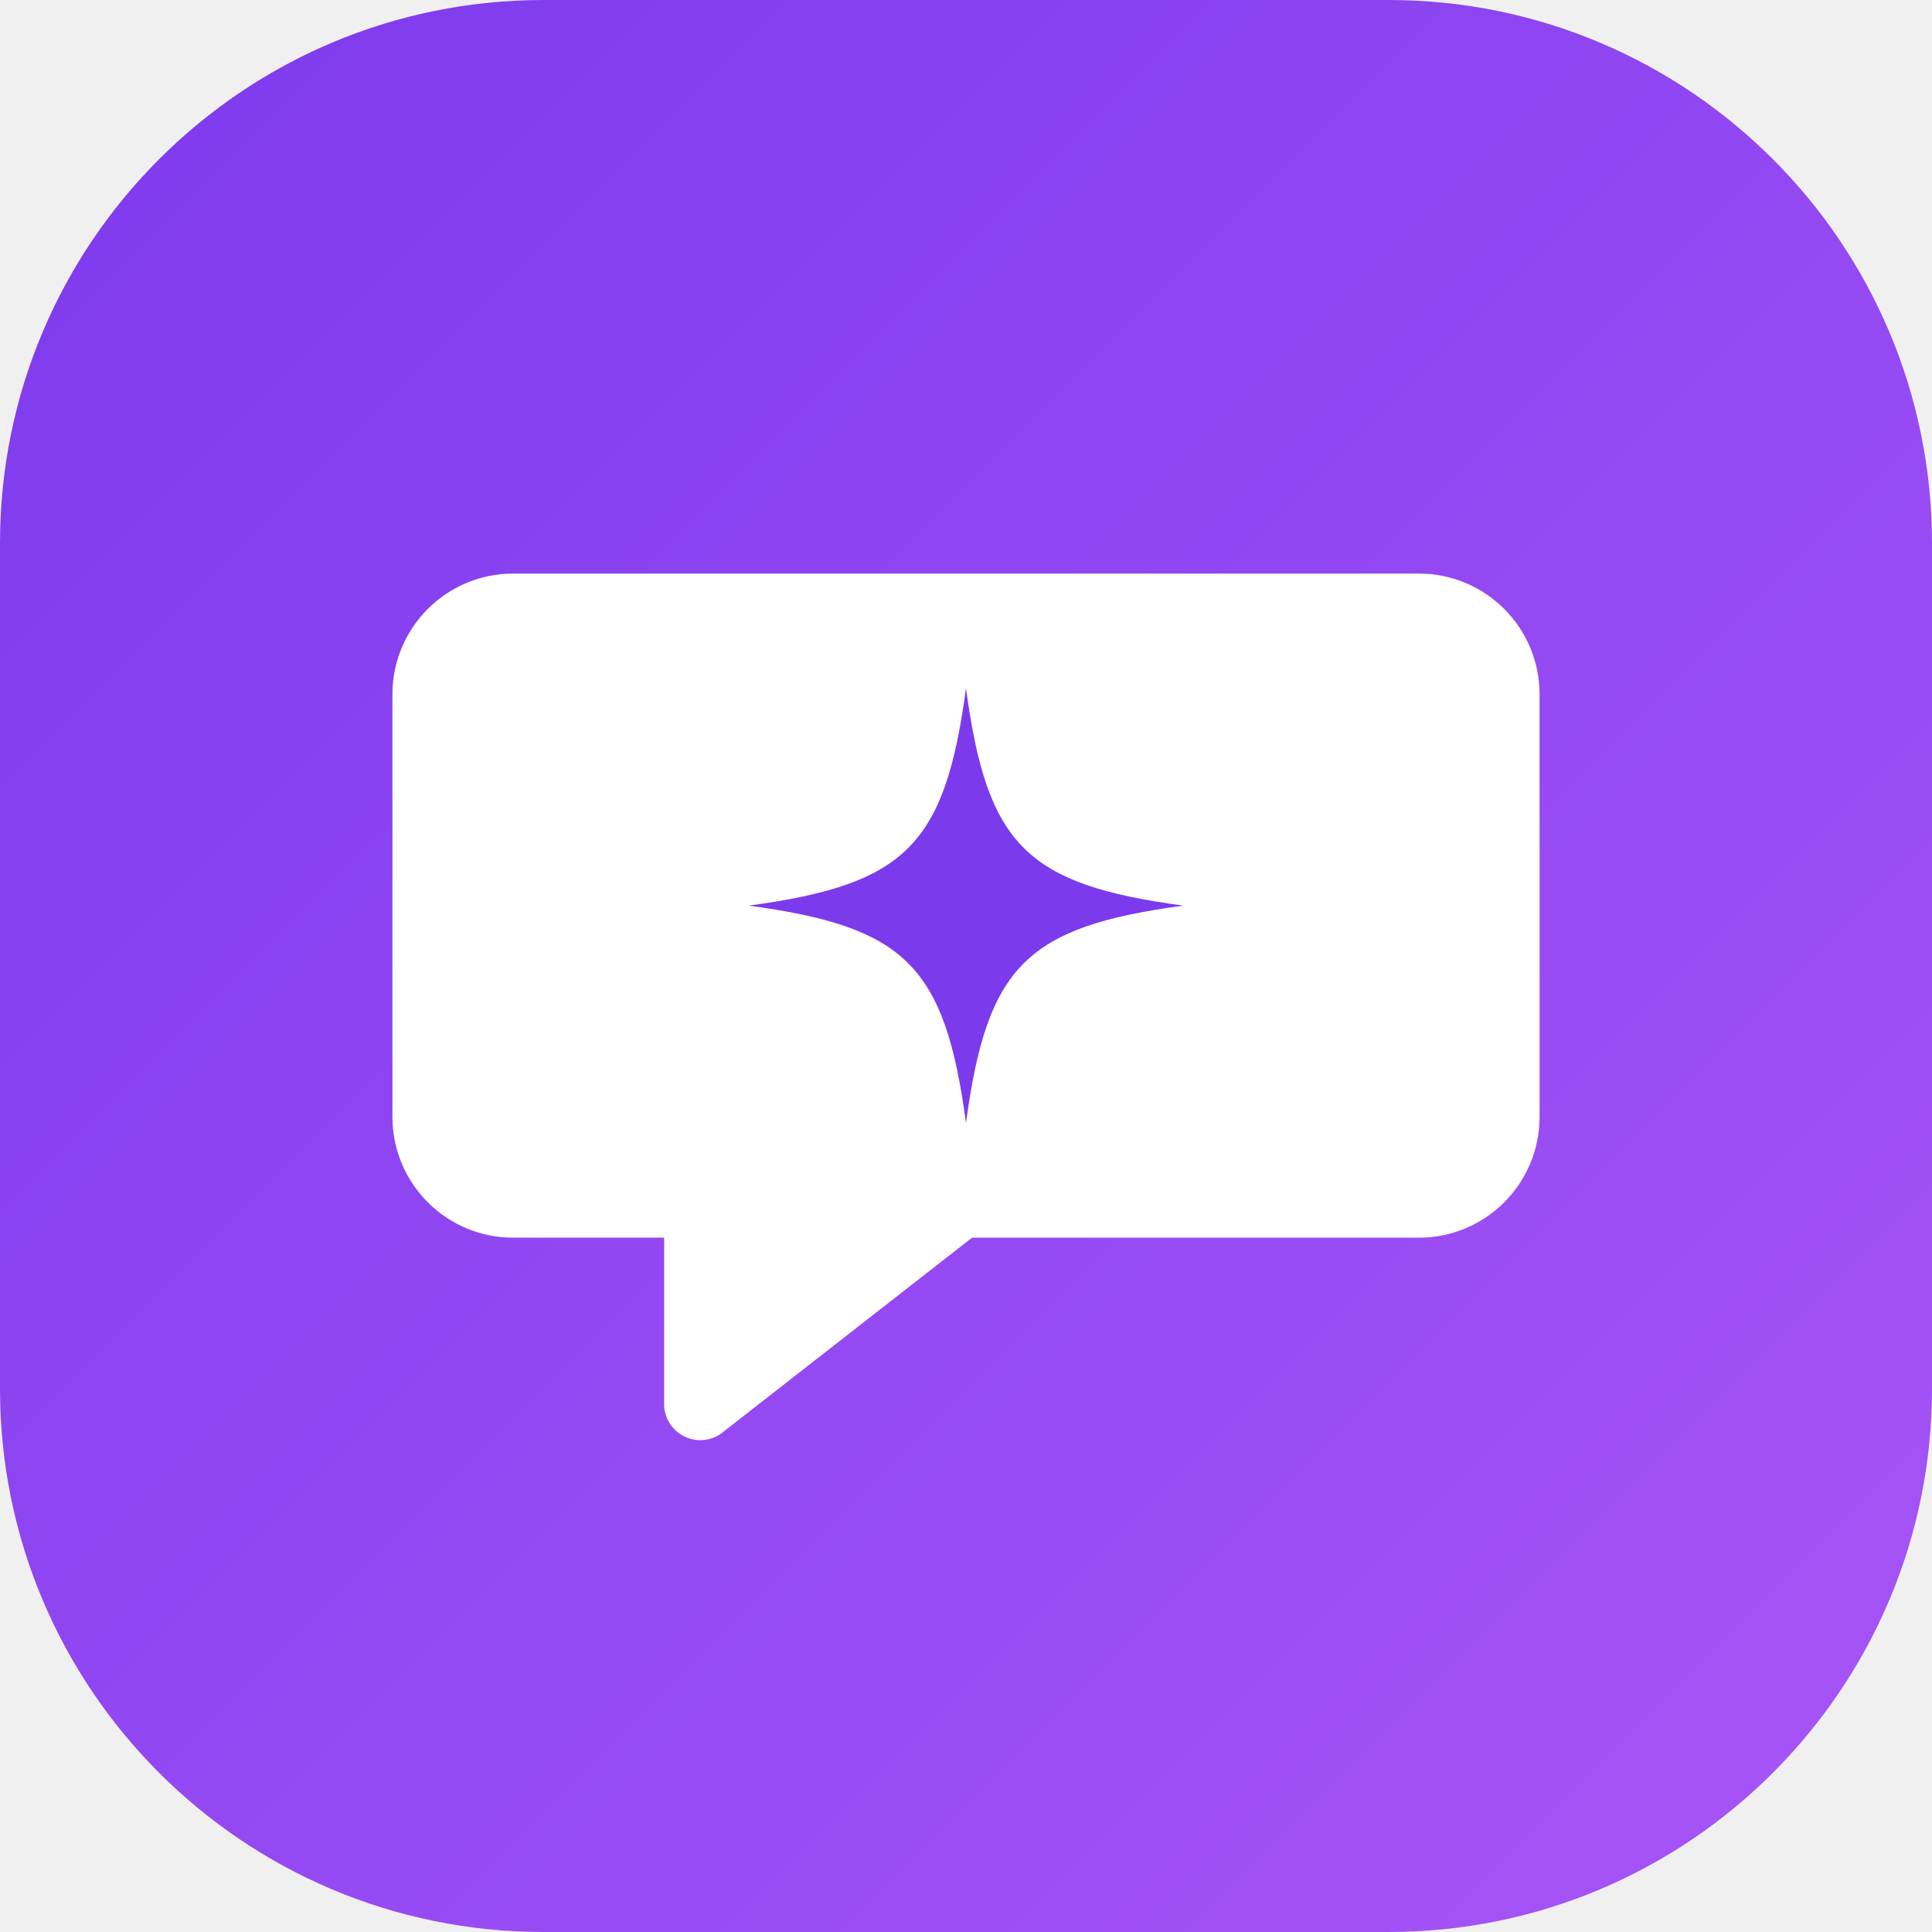
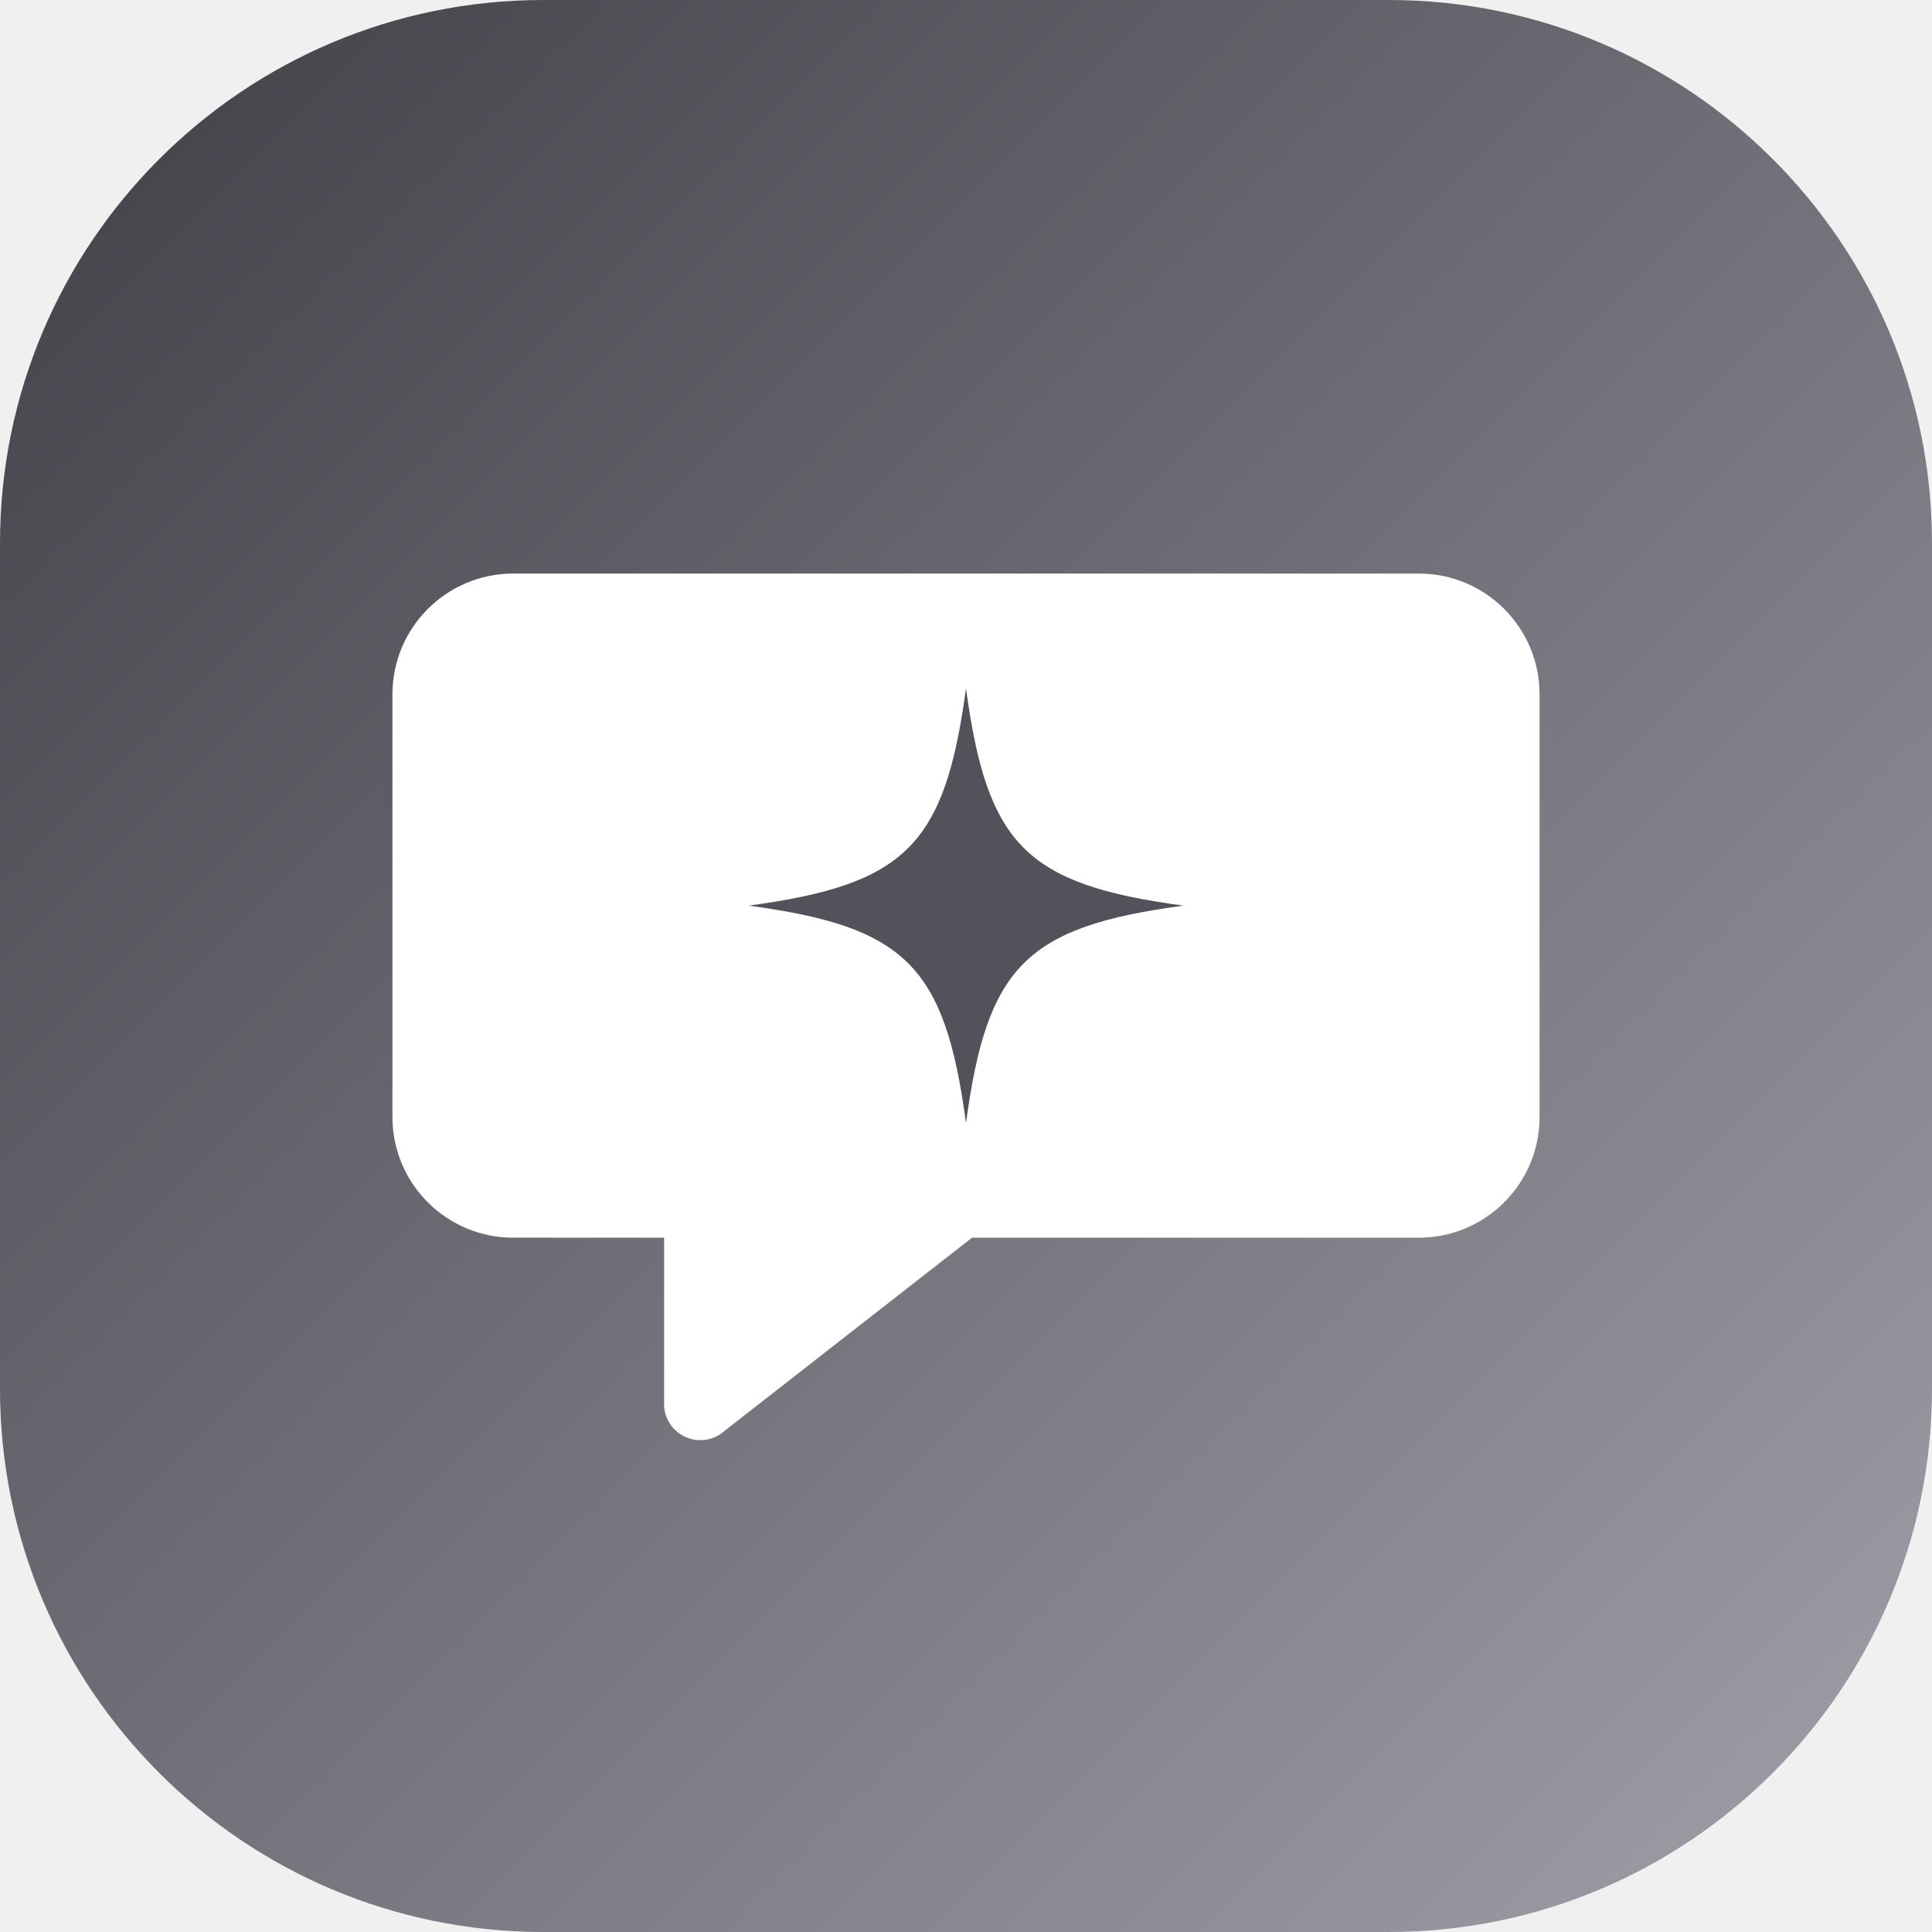
<svg xmlns="http://www.w3.org/2000/svg" viewBox="0 0 32 32" width="32" height="32">
  <defs>
    <linearGradient id="g" x1="0" y1="0" x2="32" y2="32" gradientUnits="userSpaceOnUse">
-       <stop stop-color="#7c3aed" />
-       <stop offset="1" stop-color="#a855f7" />
+       <stop stop-color="#3f3f46" />
+       <stop offset="1" stop-color="#a1a1aa" />
    </linearGradient>
  </defs>
  <rect width="32" height="32" rx="9" fill="url(#g)" />
  <path d="M8.5 9.5h15a2 2 0 0 1 2 2v7a2 2 0 0 1-2 2h-7.4l-4.1 3.2a.6.6 0 0 1-1-.48V20.5H8.5a2 2 0 0 1-2-2v-7a2 2 0 0 1 2-2Z" fill="#fff" />
-   <path d="M16 11.4c.35 2.6 1 3.25 3.6 3.6-2.6.35-3.25 1-3.6 3.6-.35-2.6-1-3.25-3.6-3.6 2.6-.35 3.25-1 3.6-3.6Z" fill="#7c3aed" />
+   <path d="M16 11.4c.35 2.6 1 3.25 3.6 3.6-2.6.35-3.25 1-3.6 3.6-.35-2.6-1-3.25-3.6-3.6 2.6-.35 3.25-1 3.6-3.6Z" fill="#52525b" />
</svg>
